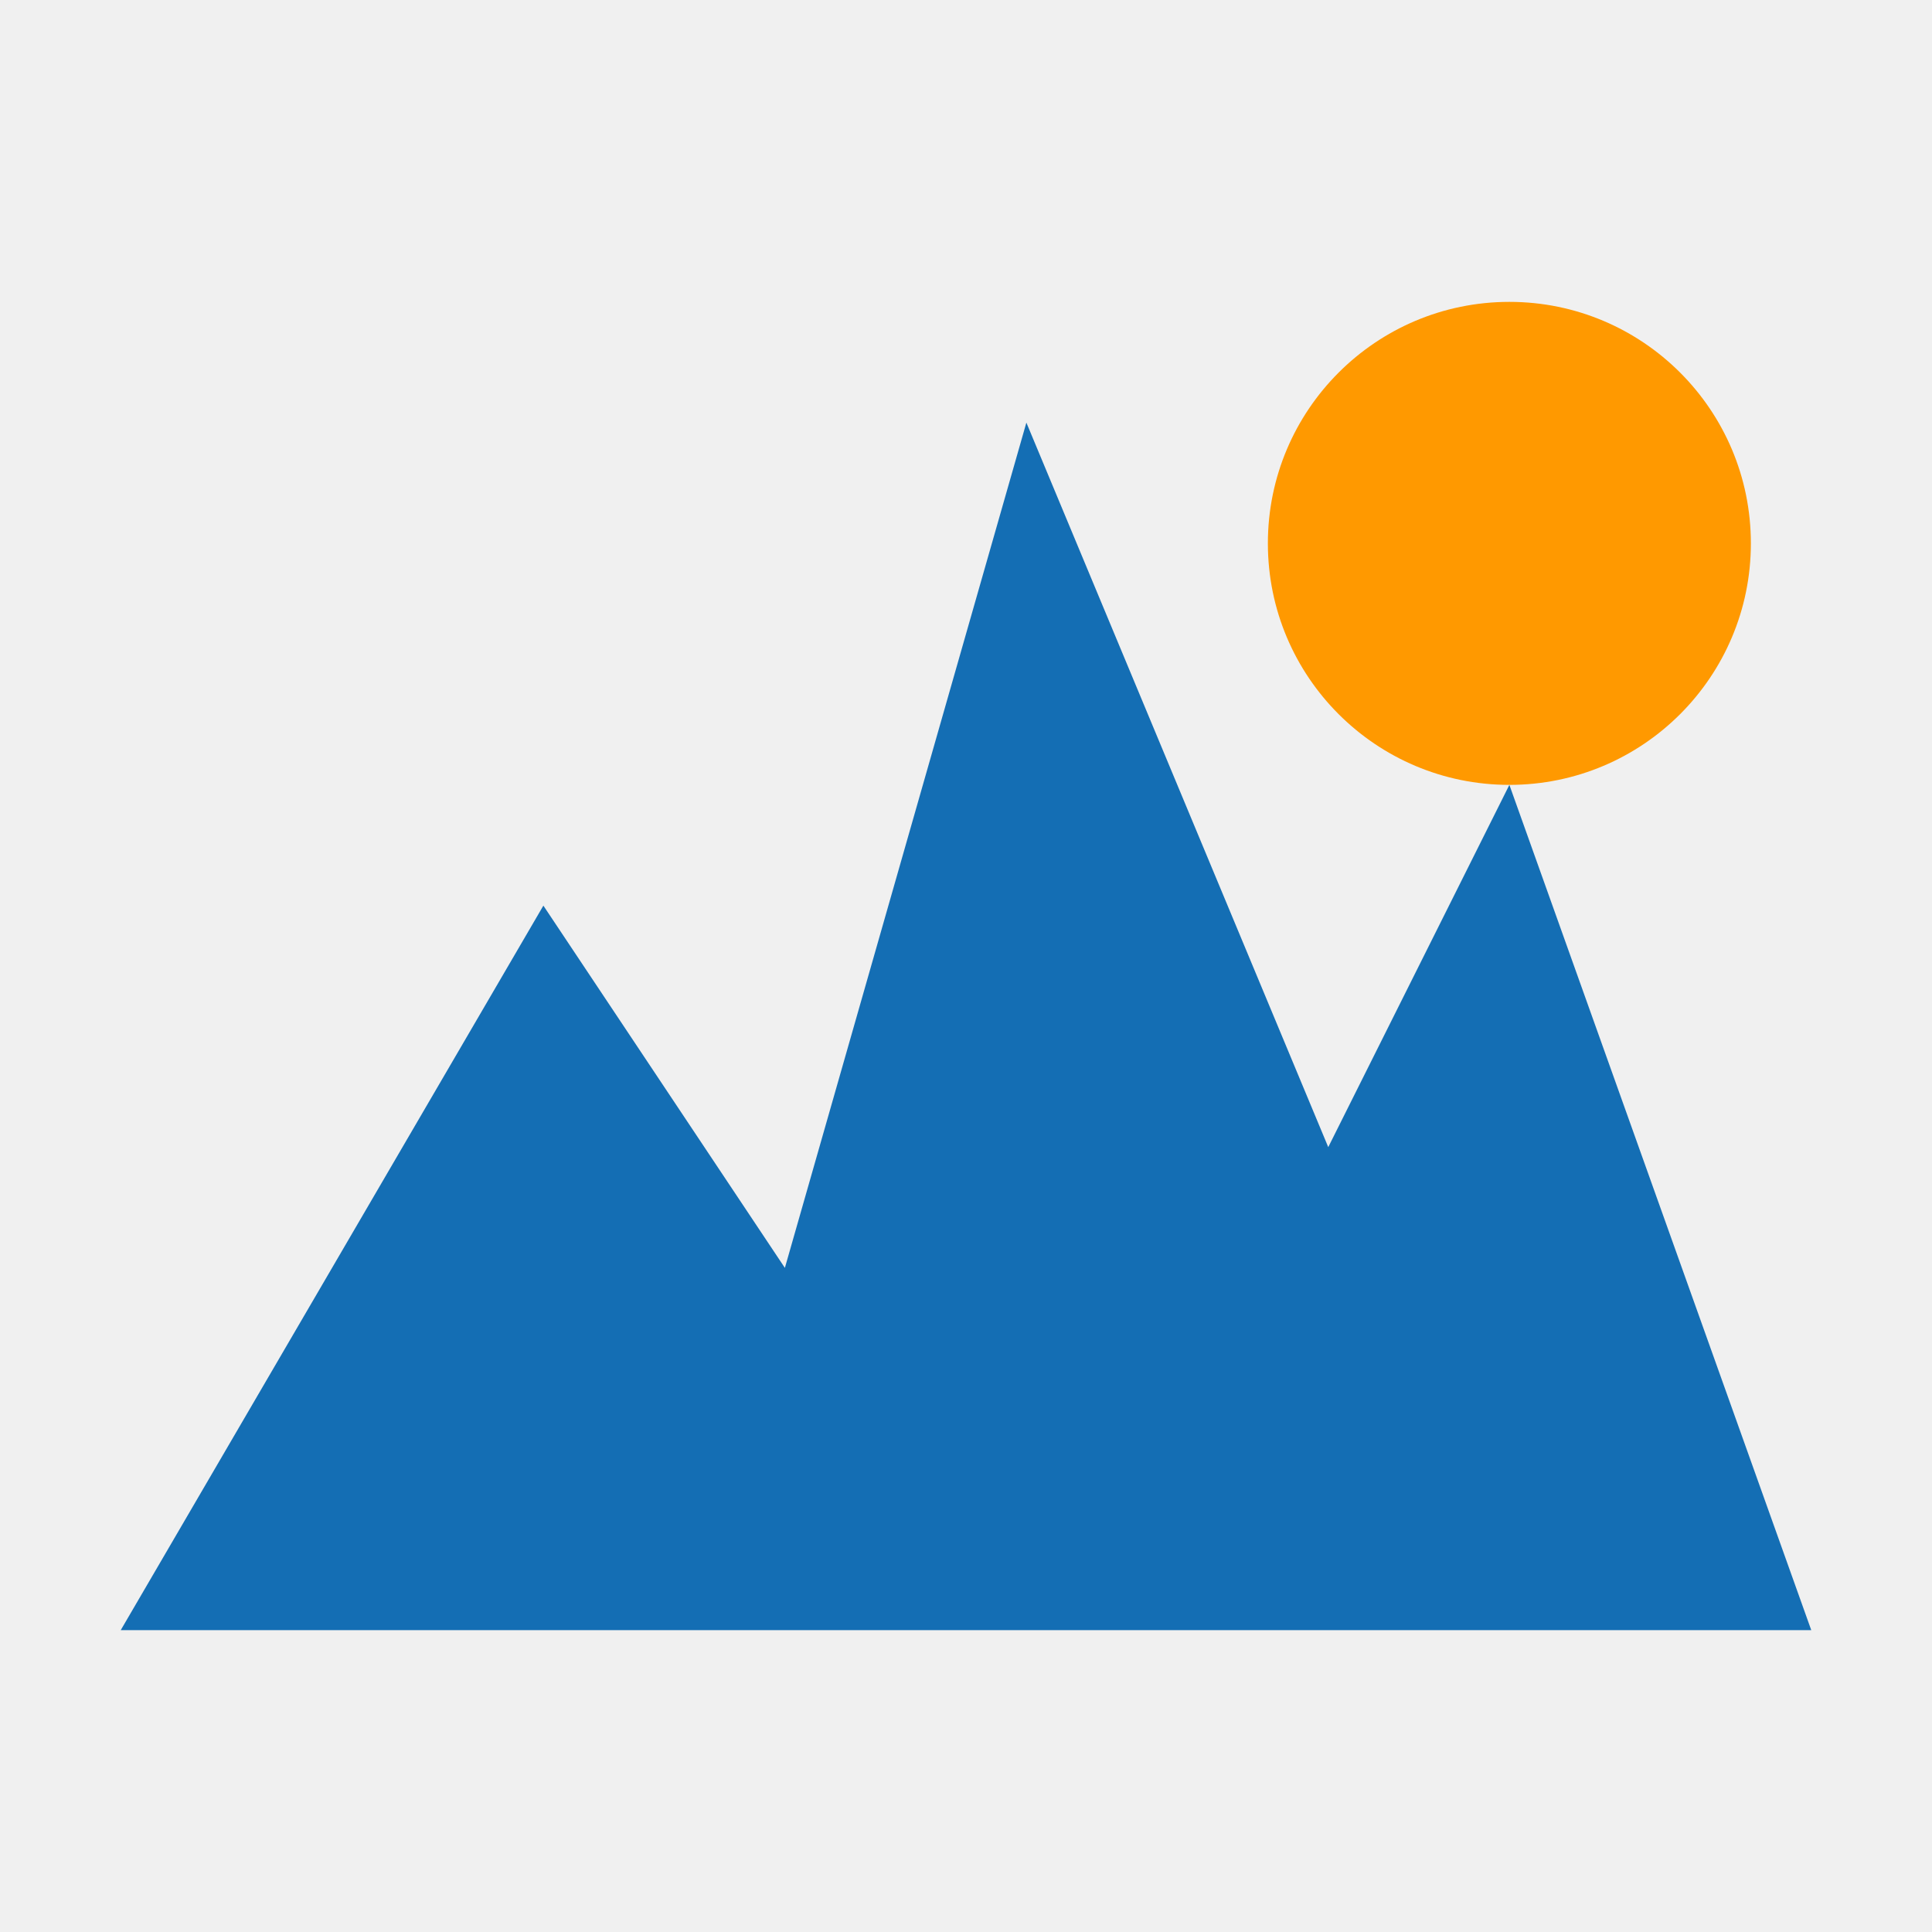
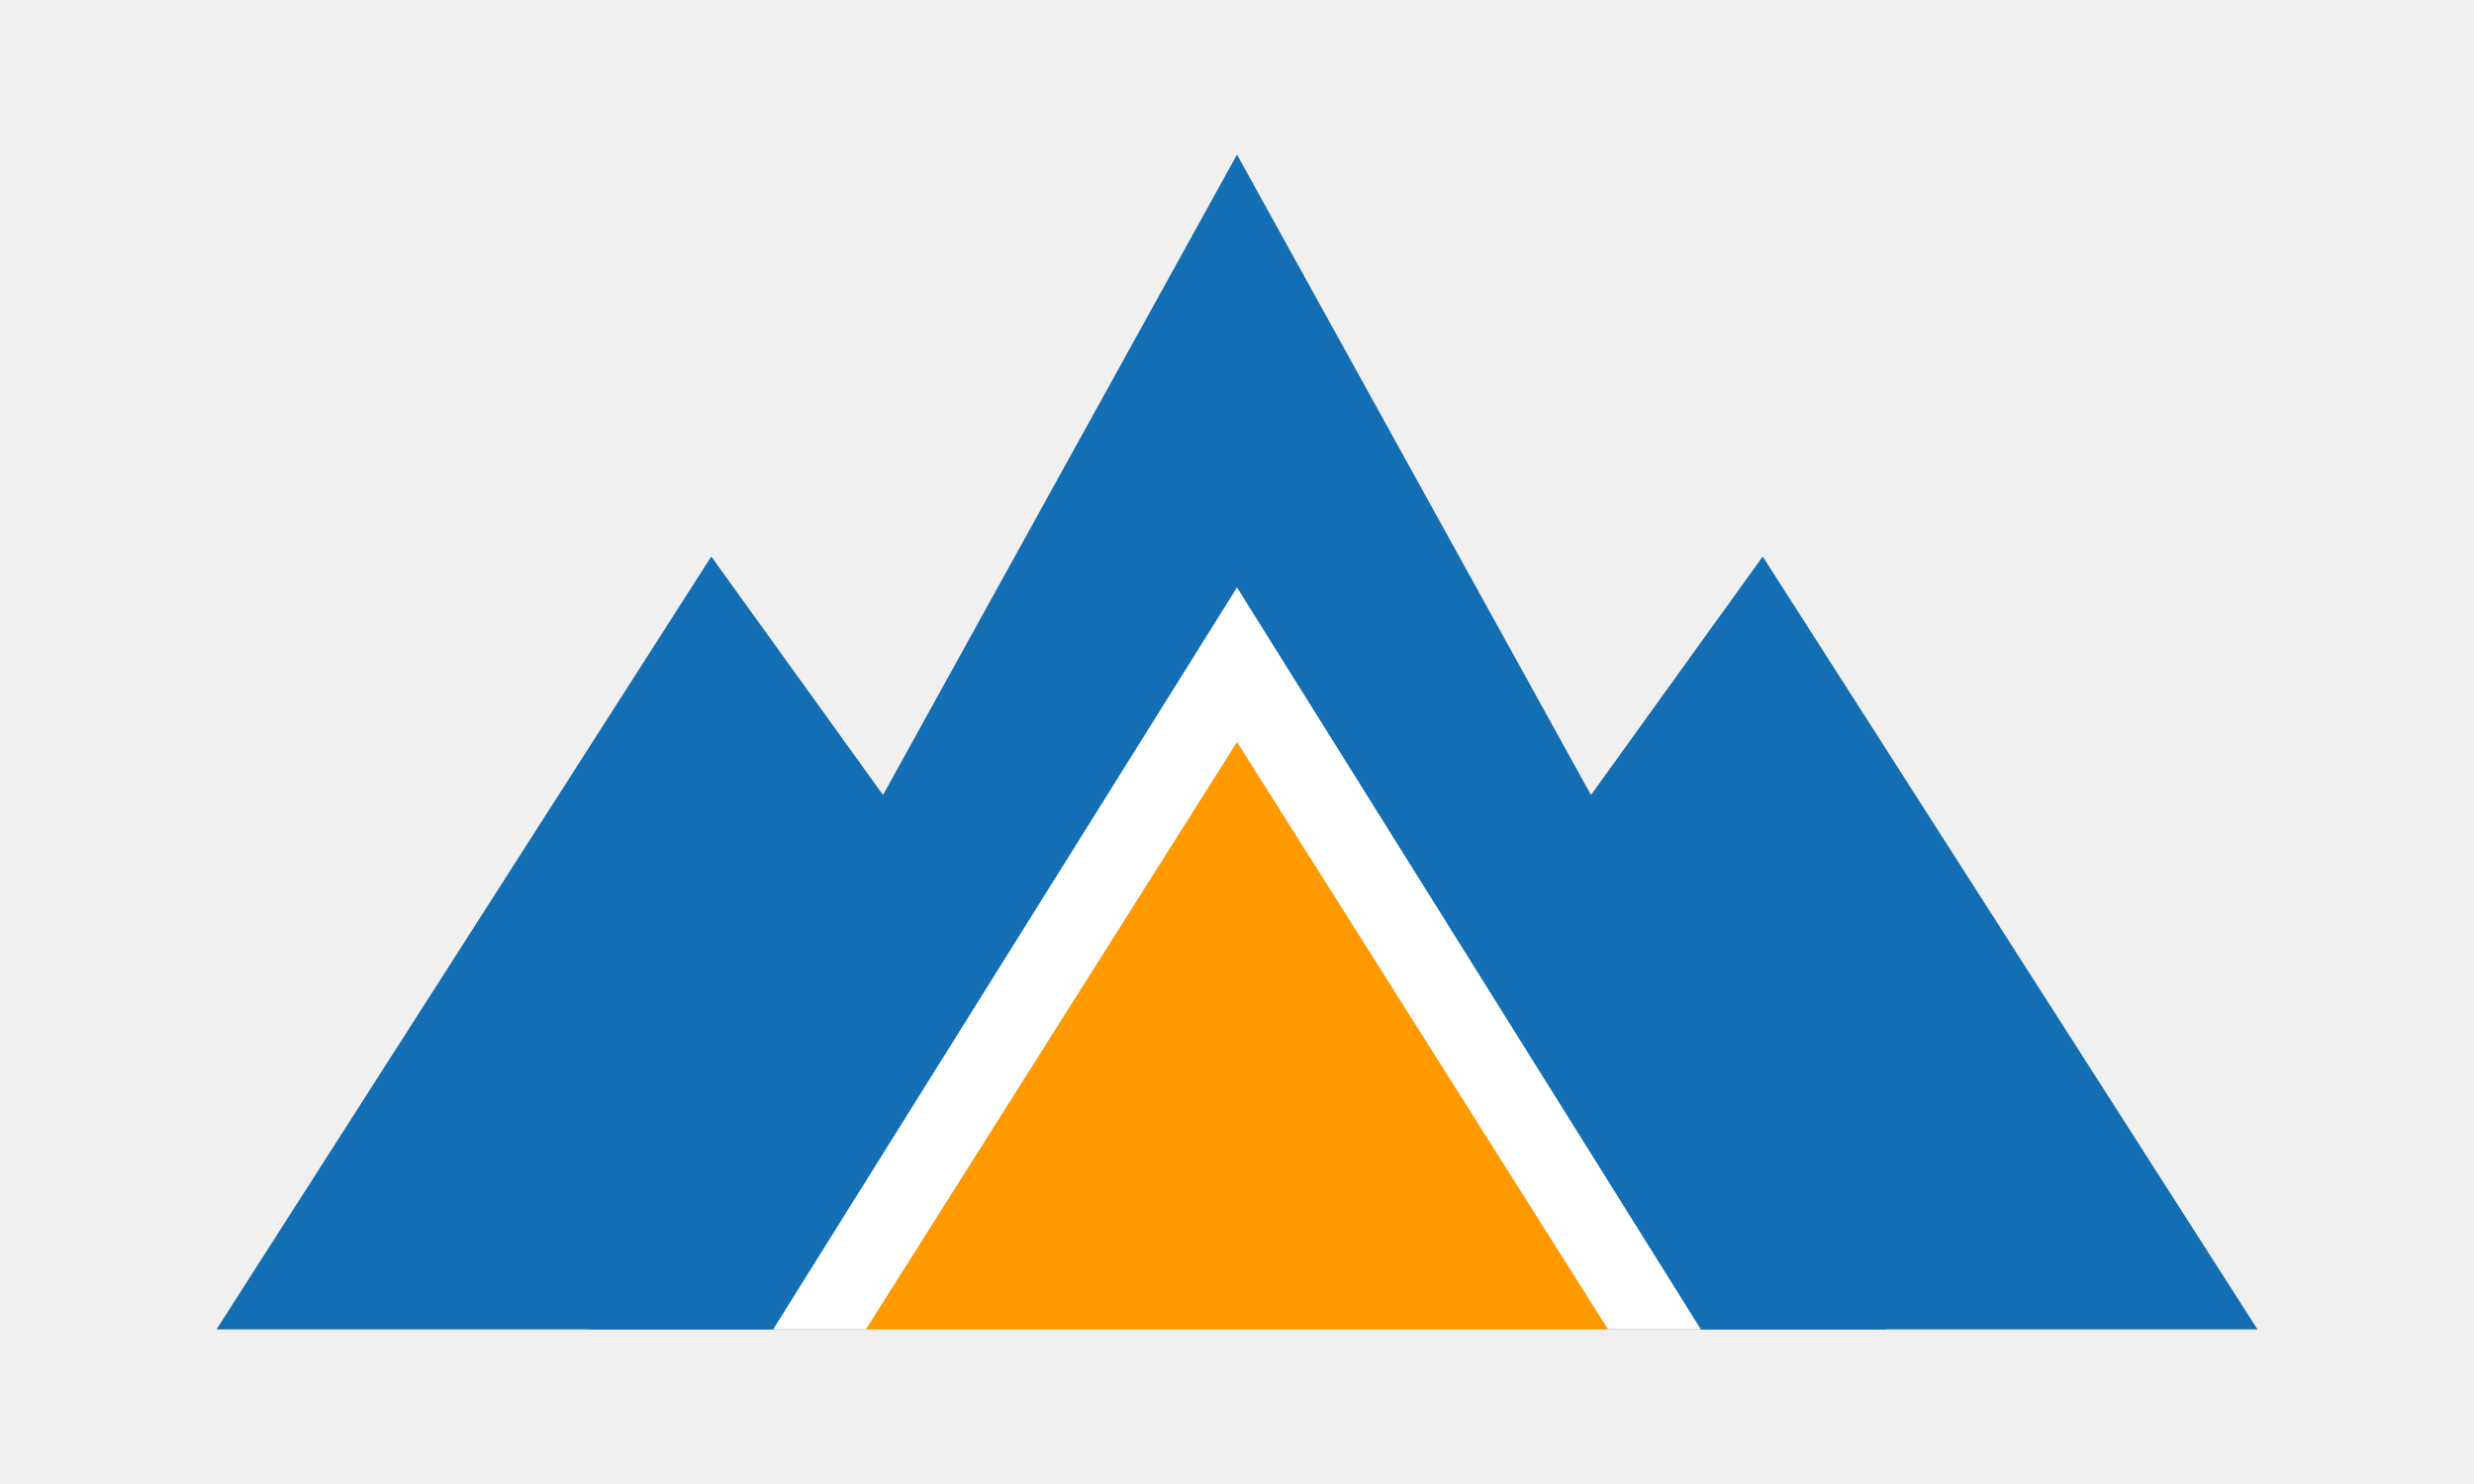
- <svg xmlns="http://www.w3.org/2000/svg" viewBox="0 0 64 64" role="img" aria-label="My Home Removals">
-   <circle cx="50" cy="18" r="8" fill="#ff9900" />
-   <path fill="#146eb4" d="M4 54 L18 30 L26 42 L34 14 L44 38 L50 26 L60 54 Z" />
+ <svg xmlns="http://www.w3.org/2000/svg" viewBox="0 0 160 96" role="img" aria-label="My Home Removals">
+   <polygon fill="#146eb4" points="38,86 80,10 122,86" />
+   <polygon fill="#146eb4" points="14,86 46,36 82,86" />
+   <polygon fill="#146eb4" points="78,86 114,36 146,86" />
+   <polygon fill="#ffffff" points="50,86 80,38 110,86" />
+   <polygon fill="#ff9900" points="56,86 80,48 104,86" />
</svg>
